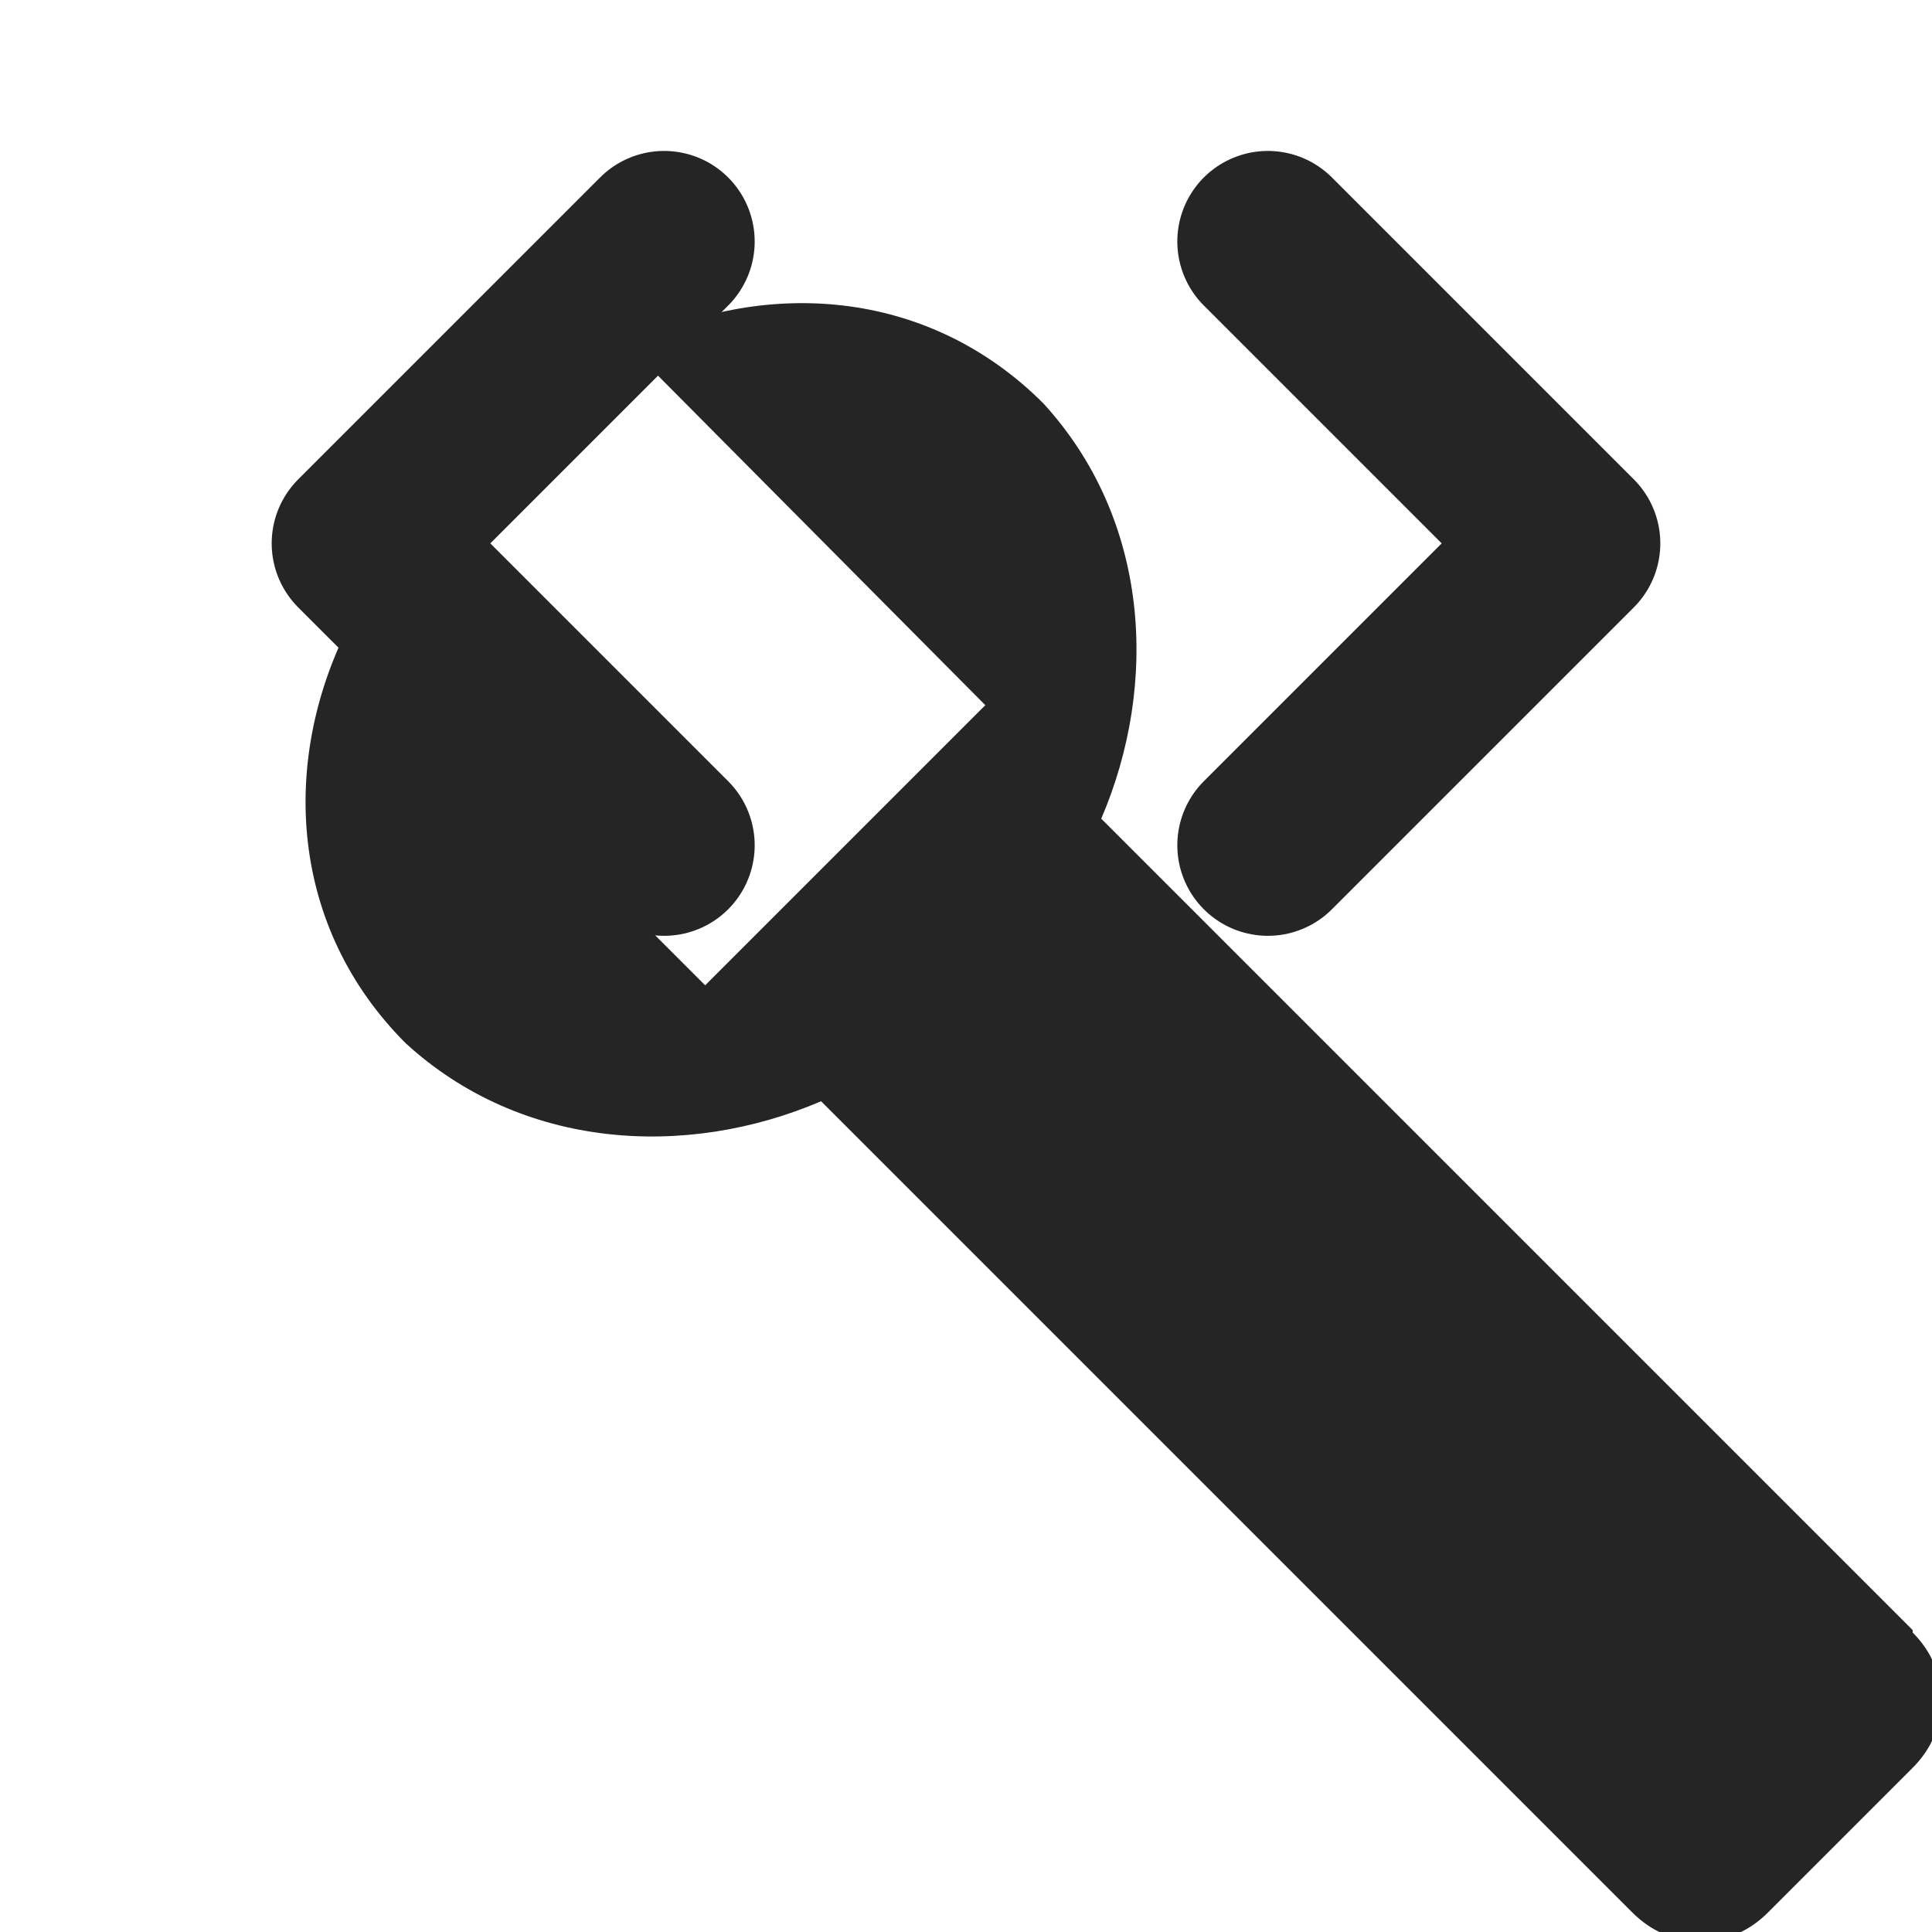
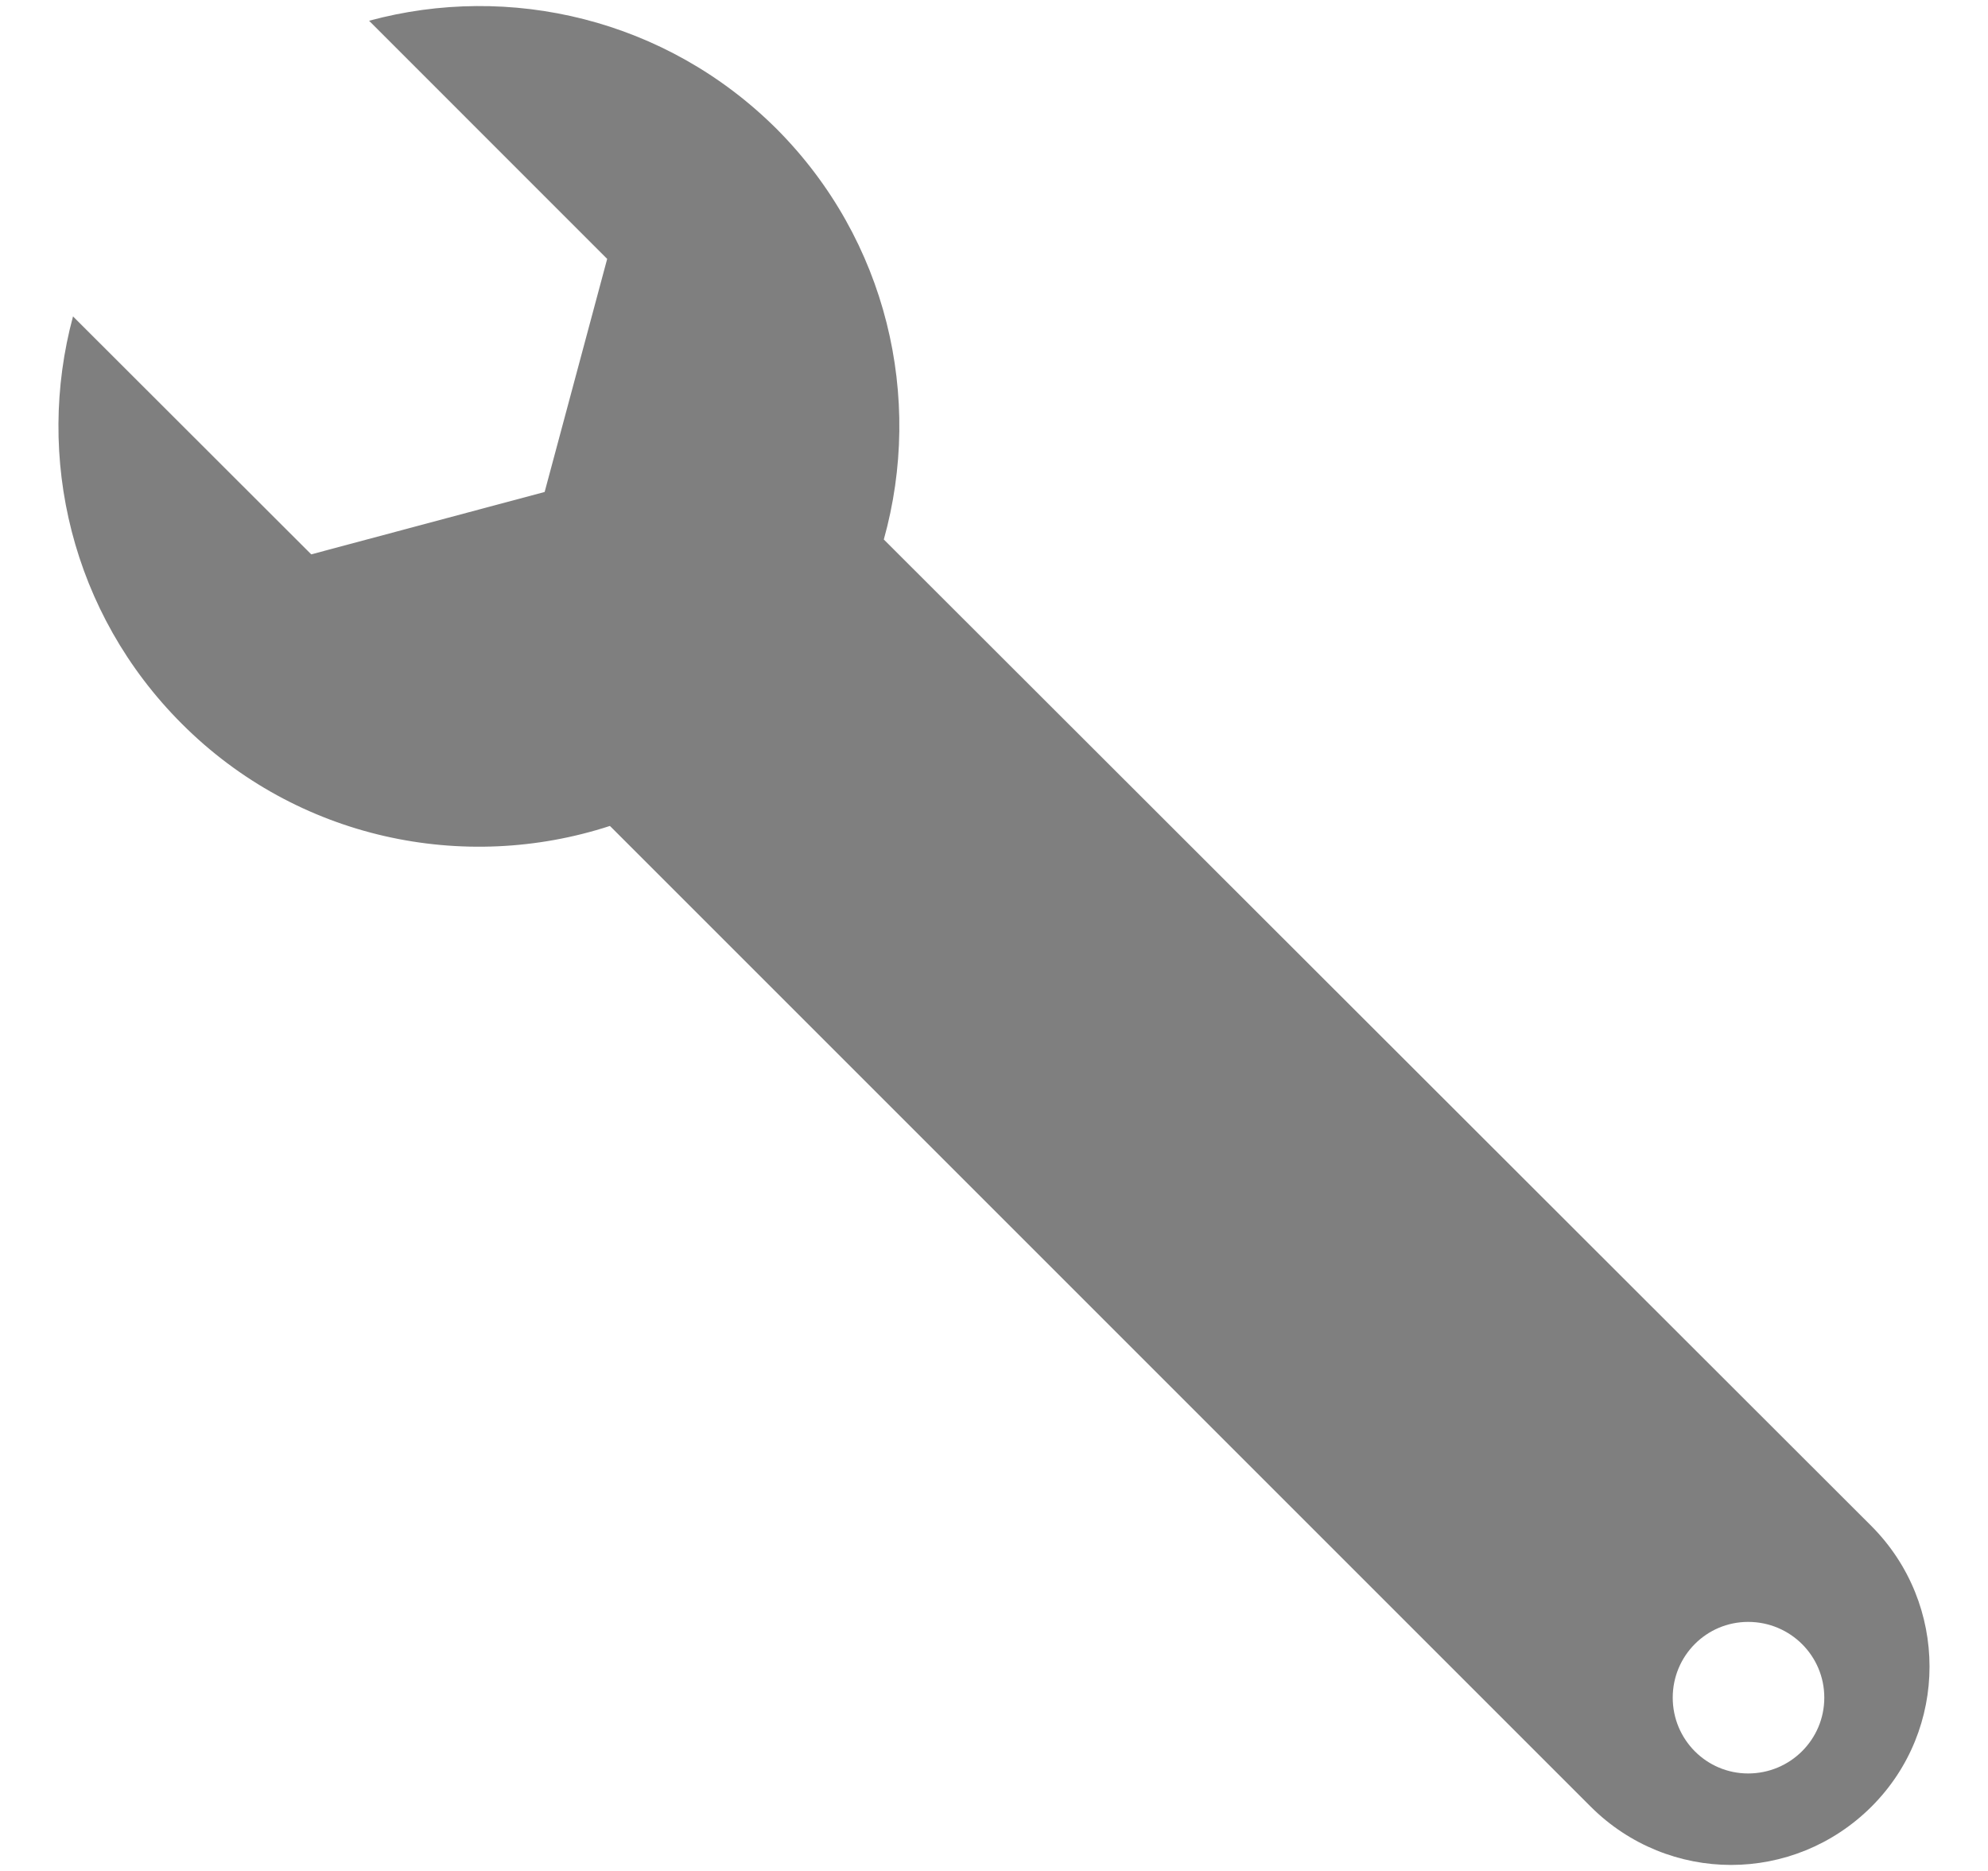
- <svg xmlns="http://www.w3.org/2000/svg" viewBox="0 0 16 16" fill="none">
-   <path d="M15.84 13.5l-6.72-6.72c0.48-1.12 0.4-2.48-0.48-3.44-0.96-0.96-2.32-1.04-3.44-0.48L8.16 5.84 5.84 8.16 2.88 5.2c-0.56 1.12-0.48 2.48 0.48 3.44 0.96 0.88 2.32 0.96 3.44 0.48l6.72 6.72c0.32 0.32 0.8 0.32 1.12 0l1.2-1.2c0.32-0.32 0.32-0.8 0-1.12z" fill="#252525" />
-   <path d="M5.5 2L3 4.5L5.5 7" stroke="#252525" stroke-width="1.5" stroke-linecap="round" stroke-linejoin="round" />
-   <path d="M10.5 2L13 4.5L10.5 7" stroke="#252525" stroke-width="1.5" stroke-linecap="round" stroke-linejoin="round" />
+ <svg xmlns="http://www.w3.org/2000/svg" height="16" width="17" version="1.1" viewBox="0 0 28.306 28.306">
+   <g opacity="0.5">
+     <path fill-rule="evenodd" clip-rule="evenodd" d="M12.486,8.162c0.598-2.139,0.055-4.53-1.623-6.213C9.189,0.283,6.824-0.263,4.699,0.314l3.602,3.603   L7.355,7.443L3.824,8.387l-3.604-3.6c-0.574,2.127-0.027,4.49,1.645,6.162c1.748,1.751,4.271,2.266,6.477,1.547l0.021,0.02   l14.818,14.818c0.586,0.585,1.355,0.881,2.123,0.881c0.77,0,1.535-0.296,2.123-0.881c1.172-1.17,1.172-3.069,0-4.246L12.486,8.162z    M25.562,26.831c-0.631,0-1.141-0.513-1.141-1.147s0.51-1.146,1.141-1.146c0.637,0,1.152,0.512,1.152,1.146   S26.199,26.831,25.562,26.831z" fill="black" />
+   </g>
</svg>
